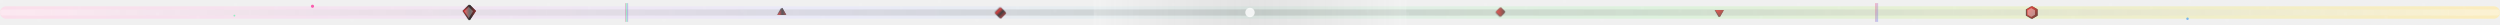
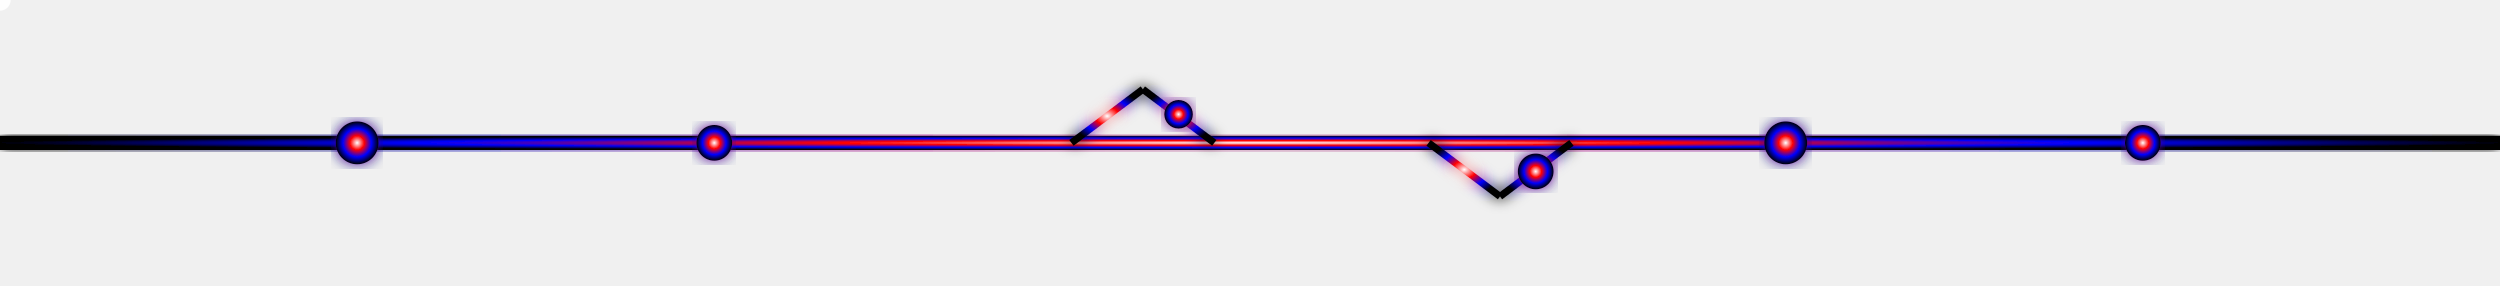
- <svg xmlns="http://www.w3.org/2000/svg" width="800" height="8" viewBox="0 0 800 8">
+ <svg xmlns="http://www.w3.org/2000/svg" width="700" height="80" viewBox="0 0 700 80">
  <defs>
-     <linearGradient id="divider1-grad" x1="0%" y1="0%" x2="100%" y2="0%">
-       <stop offset="0%" stop-color="#ffd6e7" />
-       <stop offset="33%" stop-color="#e6e6fa" />
-       <stop offset="66%" stop-color="#d4f1d4" />
-       <stop offset="100%" stop-color="#ffeaa7" />
-       <animate attributeName="x1" values="0%;100%;0%" dur="15s" repeatCount="indefinite" />
-       <animate attributeName="x2" values="100%;0%;100%" dur="15s" repeatCount="indefinite" />
-     </linearGradient>
-     <linearGradient id="divider1-chrome" x1="0%" y1="0%" x2="100%" y2="0%">
-       <stop offset="0%" stop-color="#ffffff" stop-opacity="0.8" />
-       <stop offset="50%" stop-color="#808080" stop-opacity="0.6" />
-       <stop offset="100%" stop-color="#ffffff" stop-opacity="0.8" />
-       <animate attributeName="x1" values="0%;100%;0%" dur="8s" repeatCount="indefinite" />
-     </linearGradient>
-     <linearGradient id="chromatic-prism" x1="0%" y1="0%" x2="100%" y2="0%">
-       <stop offset="0%" stop-color="#ff0080">
-         <animate attributeName="stop-color" values="#ff0080;#8000ff;#0080ff;#00ff80;#ff8000;#ff0080" dur="12s" repeatCount="indefinite" />
+     <radialGradient id="circularHolo3" cx="50%" cy="50%">
+       <stop offset="0%" style="stop-color:#ffffff">
+         <animate attributeName="stop-color" values="#ffffff;#ff0080;#0080ff;#ffffff" dur="4s" repeatCount="indefinite" />
      </stop>
-       <stop offset="50%" stop-color="#00ff80">
-         <animate attributeName="stop-color" values="#00ff80;#ff8000;#ff0080;#8000ff;#0080ff;#00ff80" dur="12s" repeatCount="indefinite" />
+       <stop offset="33%" style="stop-color:#ff0000">
+         <animate attributeName="stop-color" values="#ff0000;#ffff00;#0000ff;#ff0000" dur="5s" repeatCount="indefinite" />
      </stop>
-       <stop offset="100%" stop-color="#8000ff">
-         <animate attributeName="stop-color" values="#8000ff;#0080ff;#00ff80;#ff8000;#ff0080;#8000ff" dur="12s" repeatCount="indefinite" />
+       <stop offset="66%" style="stop-color:#0000ff">
+         <animate attributeName="stop-color" values="#0000ff;#00ffff;#ff0080;#0000ff" dur="3s" repeatCount="indefinite" />
      </stop>
-     </linearGradient>
-     <linearGradient id="spectral-shift" x1="0%" y1="0%" x2="100%" y2="100%">
-       <stop offset="0%" stop-color="#ff3366">
-         <animate attributeName="stop-color" values="#ff3366;#33ff66;#3366ff;#ff3366" dur="10s" repeatCount="indefinite" />
-       </stop>
-       <stop offset="100%" stop-color="#3366ff">
-         <animate attributeName="stop-color" values="#3366ff;#ff3366;#33ff66;#3366ff" dur="10s" repeatCount="indefinite" />
-       </stop>
-     </linearGradient>
-     <filter id="chromatic-aberration" x="-20%" y="-20%" width="140%" height="140%">
-       <feColorMatrix type="matrix" values="1 0 0 0 0  0 0 0 0 0  0 0 0 0 0  0 0 0 1 0" result="red" />
-       <feOffset in="red" dx="0.3" dy="0" result="red-offset" />
-       <feColorMatrix type="matrix" values="0 0 0 0 0  0 1 0 0 0  0 0 0 0 0  0 0 0 1 0" result="green" />
-       <feOffset in="green" dx="0" dy="0" result="green-offset" />
-       <feColorMatrix type="matrix" values="0 0 0 0 0  0 0 0 0 0  0 0 1 0 0  0 0 0 1 0" result="blue" />
-       <feOffset in="blue" dx="-0.3" dy="0" result="blue-offset" />
-       <feBlend in="red-offset" in2="green-offset" mode="screen" result="rg" />
-       <feBlend in="rg" in2="blue-offset" mode="screen" />
+       <stop offset="100%" style="stop-color:#000000" />
+     </radialGradient>
+     <filter id="circuitGlow">
+       <feGaussianBlur stdDeviation="2" result="coloredBlur" />
+       <feMerge>
+         <feMergeNode in="coloredBlur" />
+         <feMergeNode in="SourceGraphic" />
+       </feMerge>
    </filter>
-     <pattern id="divider1-noise" x="0" y="0" width="100" height="8" patternUnits="userSpaceOnUse">
-       <rect width="100" height="8" fill="#000" opacity="0" />
-       <rect x="0" y="0" width="1" height="1" fill="#fff" opacity="0.07" />
-       <rect x="25" y="2" width="1" height="1" fill="#fff" opacity="0.05" />
-       <rect x="50" y="4" width="1" height="1" fill="#fff" opacity="0.07" />
-       <rect x="75" y="1" width="1" height="1" fill="#fff" opacity="0.05" />
-       <rect x="12" y="6" width="1" height="1" fill="#fff" opacity="0.07" />
-       <rect x="37" y="3" width="1" height="1" fill="#fff" opacity="0.05" />
-       <rect x="63" y="5" width="1" height="1" fill="#fff" opacity="0.07" />
-       <rect x="88" y="2" width="1" height="1" fill="#fff" opacity="0.05" />
-     </pattern>
  </defs>
-   <rect x="0" y="2" width="800" height="4" rx="2" fill="url(#divider1-grad)" opacity="0.7">
-     <animate attributeName="opacity" values="0.5;0.8;0.5" dur="6s" repeatCount="indefinite" />
-   </rect>
-   <rect x="0" y="3" width="800" height="2" rx="1" fill="url(#divider1-chrome)" opacity="0.4" />
-   <rect x="0" y="0" width="800" height="8" fill="url(#divider1-noise)" />
-   <rect x="350" y="0" width="100" height="8" fill="url(#divider1-chrome)" opacity="0.2">
-     <animate attributeName="x" values="-100;800;-100" dur="5s" repeatCount="indefinite" />
-   </rect>
-   <circle cx="400" cy="4" r="1.5" fill="#ffffff" opacity="0.8">
-     <animate attributeName="opacity" values="0.4;0.8;0.4" dur="3s" repeatCount="indefinite" />
+   <rect x="0" y="38" width="700" height="4" fill="url(#circularHolo3)" filter="url(#circuitGlow)" />
+   <g stroke="url(#circularHolo3)" stroke-width="2" fill="none" filter="url(#circuitGlow)">
+     <line x1="100" y1="40" x2="100" y2="20" />
+     <line x1="90" y1="20" x2="110" y2="20" />
+     <line x1="200" y1="40" x2="200" y2="60" />
+     <line x1="190" y1="60" x2="210" y2="60" />
+     <line x1="300" y1="40" x2="320" y2="25" />
+     <line x1="320" y1="25" x2="340" y2="40" />
+     <line x1="400" y1="40" x2="420" y2="55" />
+     <line x1="420" y1="55" x2="440" y2="40" />
+     <line x1="500" y1="40" x2="500" y2="20" />
+     <line x1="490" y1="20" x2="510" y2="20" />
+     <line x1="600" y1="40" x2="600" y2="60" />
+     <line x1="590" y1="60" x2="610" y2="60" />
+   </g>
+   <circle cx="100" cy="40" r="6" fill="url(#circularHolo3)" filter="url(#circuitGlow)">
+     <animate attributeName="r" values="6;9;6" dur="2s" repeatCount="indefinite" />
  </circle>
-   <g transform="translate(150, 4)">
-     <polygon points="0,-2.5 2,-0.5 0,2.5 -2,-0.5" fill="url(#chromatic-prism)" opacity="0.8" filter="url(#chromatic-aberration)">
-       <animateTransform attributeName="transform" type="rotate" values="0;360;0" dur="20s" repeatCount="indefinite" />
-     </polygon>
-     <polygon points="0,-1.8 1.4,-0.4 0,1.8 -1.4,-0.4" fill="#ffffff" opacity="0.3">
-       <animateTransform attributeName="transform" type="rotate" values="180;-180;180" dur="15s" repeatCount="indefinite" />
-     </polygon>
-   </g>
-   <g transform="translate(650, 4)">
-     <polygon points="0,-2 1.7,-1 1.7,1 0,2 -1.7,1 -1.7,-1" fill="url(#spectral-shift)" opacity="0.7" filter="url(#chromatic-aberration)">
-       <animateTransform attributeName="transform" type="rotate" values="0;-360;0" dur="25s" repeatCount="indefinite" />
-     </polygon>
-     <polygon points="0,-1.4 1.2,-0.7 1.2,0.7 0,1.4 -1.2,0.7 -1.2,-0.7" fill="#ffffff" opacity="0.4">
-       <animateTransform attributeName="transform" type="rotate" values="0;360;0" dur="18s" repeatCount="indefinite" />
-     </polygon>
-   </g>
-   <g transform="translate(250, 4)">
-     <polygon points="0,-1.5 1.3,0.75 -1.3,0.75" fill="url(#chromatic-prism)" opacity="0.6" filter="url(#chromatic-aberration)">
-       <animateTransform attributeName="transform" type="rotate" values="0;120;240;0" dur="9s" repeatCount="indefinite" />
-     </polygon>
-   </g>
-   <g transform="translate(550, 4)">
-     <polygon points="0,1.5 1.3,-0.75 -1.3,-0.75" fill="url(#spectral-shift)" opacity="0.6" filter="url(#chromatic-aberration)">
-       <animateTransform attributeName="transform" type="rotate" values="0;-120;-240;0" dur="11s" repeatCount="indefinite" />
-     </polygon>
-   </g>
-   <g transform="translate(320, 4)">
-     <rect x="-1.2" y="-1.2" width="2.4" height="2.4" fill="url(#chromatic-prism)" opacity="0.7" filter="url(#chromatic-aberration)" transform="rotate(45)">
-       <animateTransform attributeName="transform" type="rotate" values="45;405;45" dur="16s" repeatCount="indefinite" />
-     </rect>
-   </g>
-   <g transform="translate(480, 4)">
-     <rect x="-1" y="-1" width="2" height="2" fill="url(#spectral-shift)" opacity="0.6" filter="url(#chromatic-aberration)" transform="rotate(-45)">
-       <animateTransform attributeName="transform" type="rotate" values="-45;-405;-45" dur="14s" repeatCount="indefinite" />
-     </rect>
-   </g>
-   <g opacity="0.3">
-     <rect x="200" y="1" width="1" height="6" fill="url(#chromatic-prism)">
-       <animate attributeName="opacity" values="0;0.6;0" dur="7s" repeatCount="indefinite" />
-       <animate attributeName="width" values="1;2;1" dur="7s" repeatCount="indefinite" />
-     </rect>
-     <rect x="600" y="1" width="1" height="6" fill="url(#spectral-shift)">
-       <animate attributeName="opacity" values="0;0.5;0" dur="9s" repeatCount="indefinite" begin="2s" />
-       <animate attributeName="width" values="1;1.5;1" dur="9s" repeatCount="indefinite" begin="2s" />
-     </rect>
-   </g>
-   <g>
-     <circle cx="100" cy="2" r="0.5" fill="#ff0080" opacity="0.6">
-       <animate attributeName="cy" values="2;1;2" dur="4s" repeatCount="indefinite" />
-       <animate attributeName="fill" values="#ff0080;#0080ff;#00ff80;#ff0080" dur="8s" repeatCount="indefinite" />
-     </circle>
-     <circle cx="700" cy="6" r="0.4" fill="#0080ff" opacity="0.5">
-       <animate attributeName="cy" values="6;7;6" dur="5s" repeatCount="indefinite" />
-       <animate attributeName="fill" values="#0080ff;#00ff80;#ff8000;#0080ff" dur="10s" repeatCount="indefinite" />
-     </circle>
-     <circle cx="75" cy="5" r="0.3" fill="#00ff80" opacity="0.4">
-       <animate attributeName="cy" values="5;4;5" dur="6s" repeatCount="indefinite" />
-       <animate attributeName="fill" values="#00ff80;#ff8000;#ff0080;#00ff80" dur="7s" repeatCount="indefinite" />
-     </circle>
-   </g>
+   <circle cx="200" cy="40" r="5" fill="url(#circularHolo3)" filter="url(#circuitGlow)">
+     <animate attributeName="r" values="5;8;5" dur="3s" repeatCount="indefinite" />
+   </circle>
+   <circle cx="330" cy="32" r="4" fill="url(#circularHolo3)" filter="url(#circuitGlow)">
+     <animate attributeName="r" values="4;7;4" dur="4s" repeatCount="indefinite" />
+   </circle>
+   <circle cx="430" cy="48" r="5" fill="url(#circularHolo3)" filter="url(#circuitGlow)">
+     <animate attributeName="r" values="5;8;5" dur="2.5s" repeatCount="indefinite" />
+   </circle>
+   <circle cx="500" cy="40" r="6" fill="url(#circularHolo3)" filter="url(#circuitGlow)">
+     <animate attributeName="r" values="6;9;6" dur="3.5s" repeatCount="indefinite" />
+   </circle>
+   <circle cx="600" cy="40" r="5" fill="url(#circularHolo3)" filter="url(#circuitGlow)">
+     <animate attributeName="r" values="5;8;5" dur="2.8s" repeatCount="indefinite" />
+   </circle>
+   <circle r="3" fill="#ffffff" opacity="0.9">
+     <animate attributeName="opacity" values="0.9;0.3;0.9" dur="1s" repeatCount="indefinite" />
+     <animateMotion dur="6s" repeatCount="indefinite">
+       <mpath href="#dataPulsePath" />
+     </animateMotion>
+   </circle>
+   <path id="dataPulsePath" d="M0,40 L700,40" opacity="0" />
</svg>
